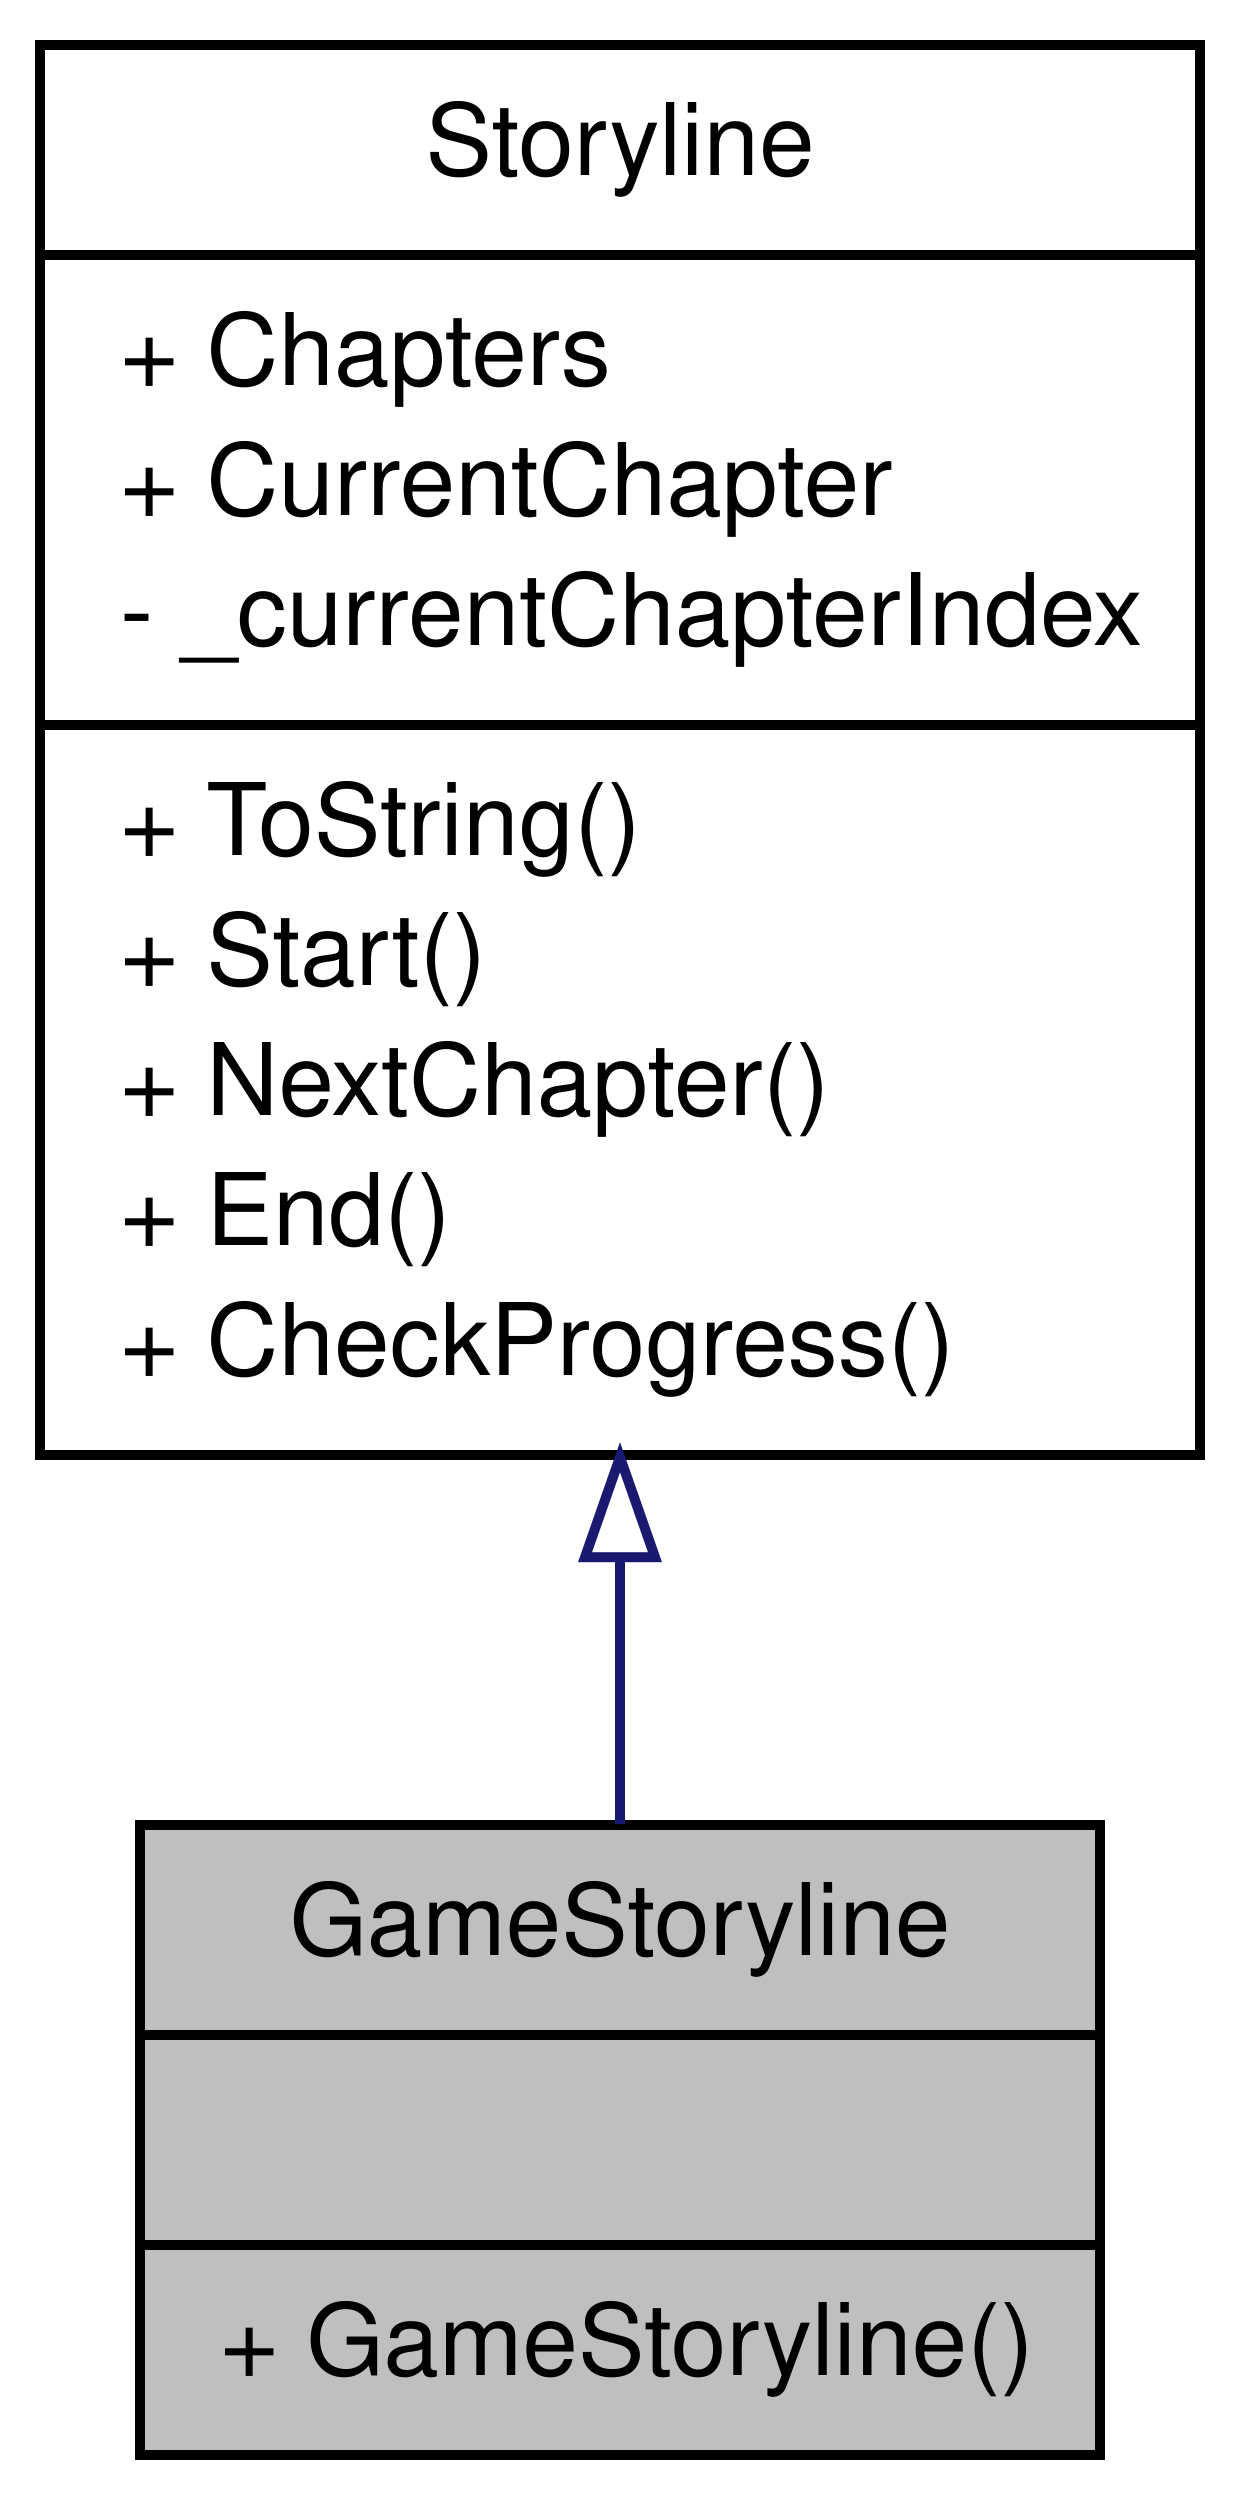
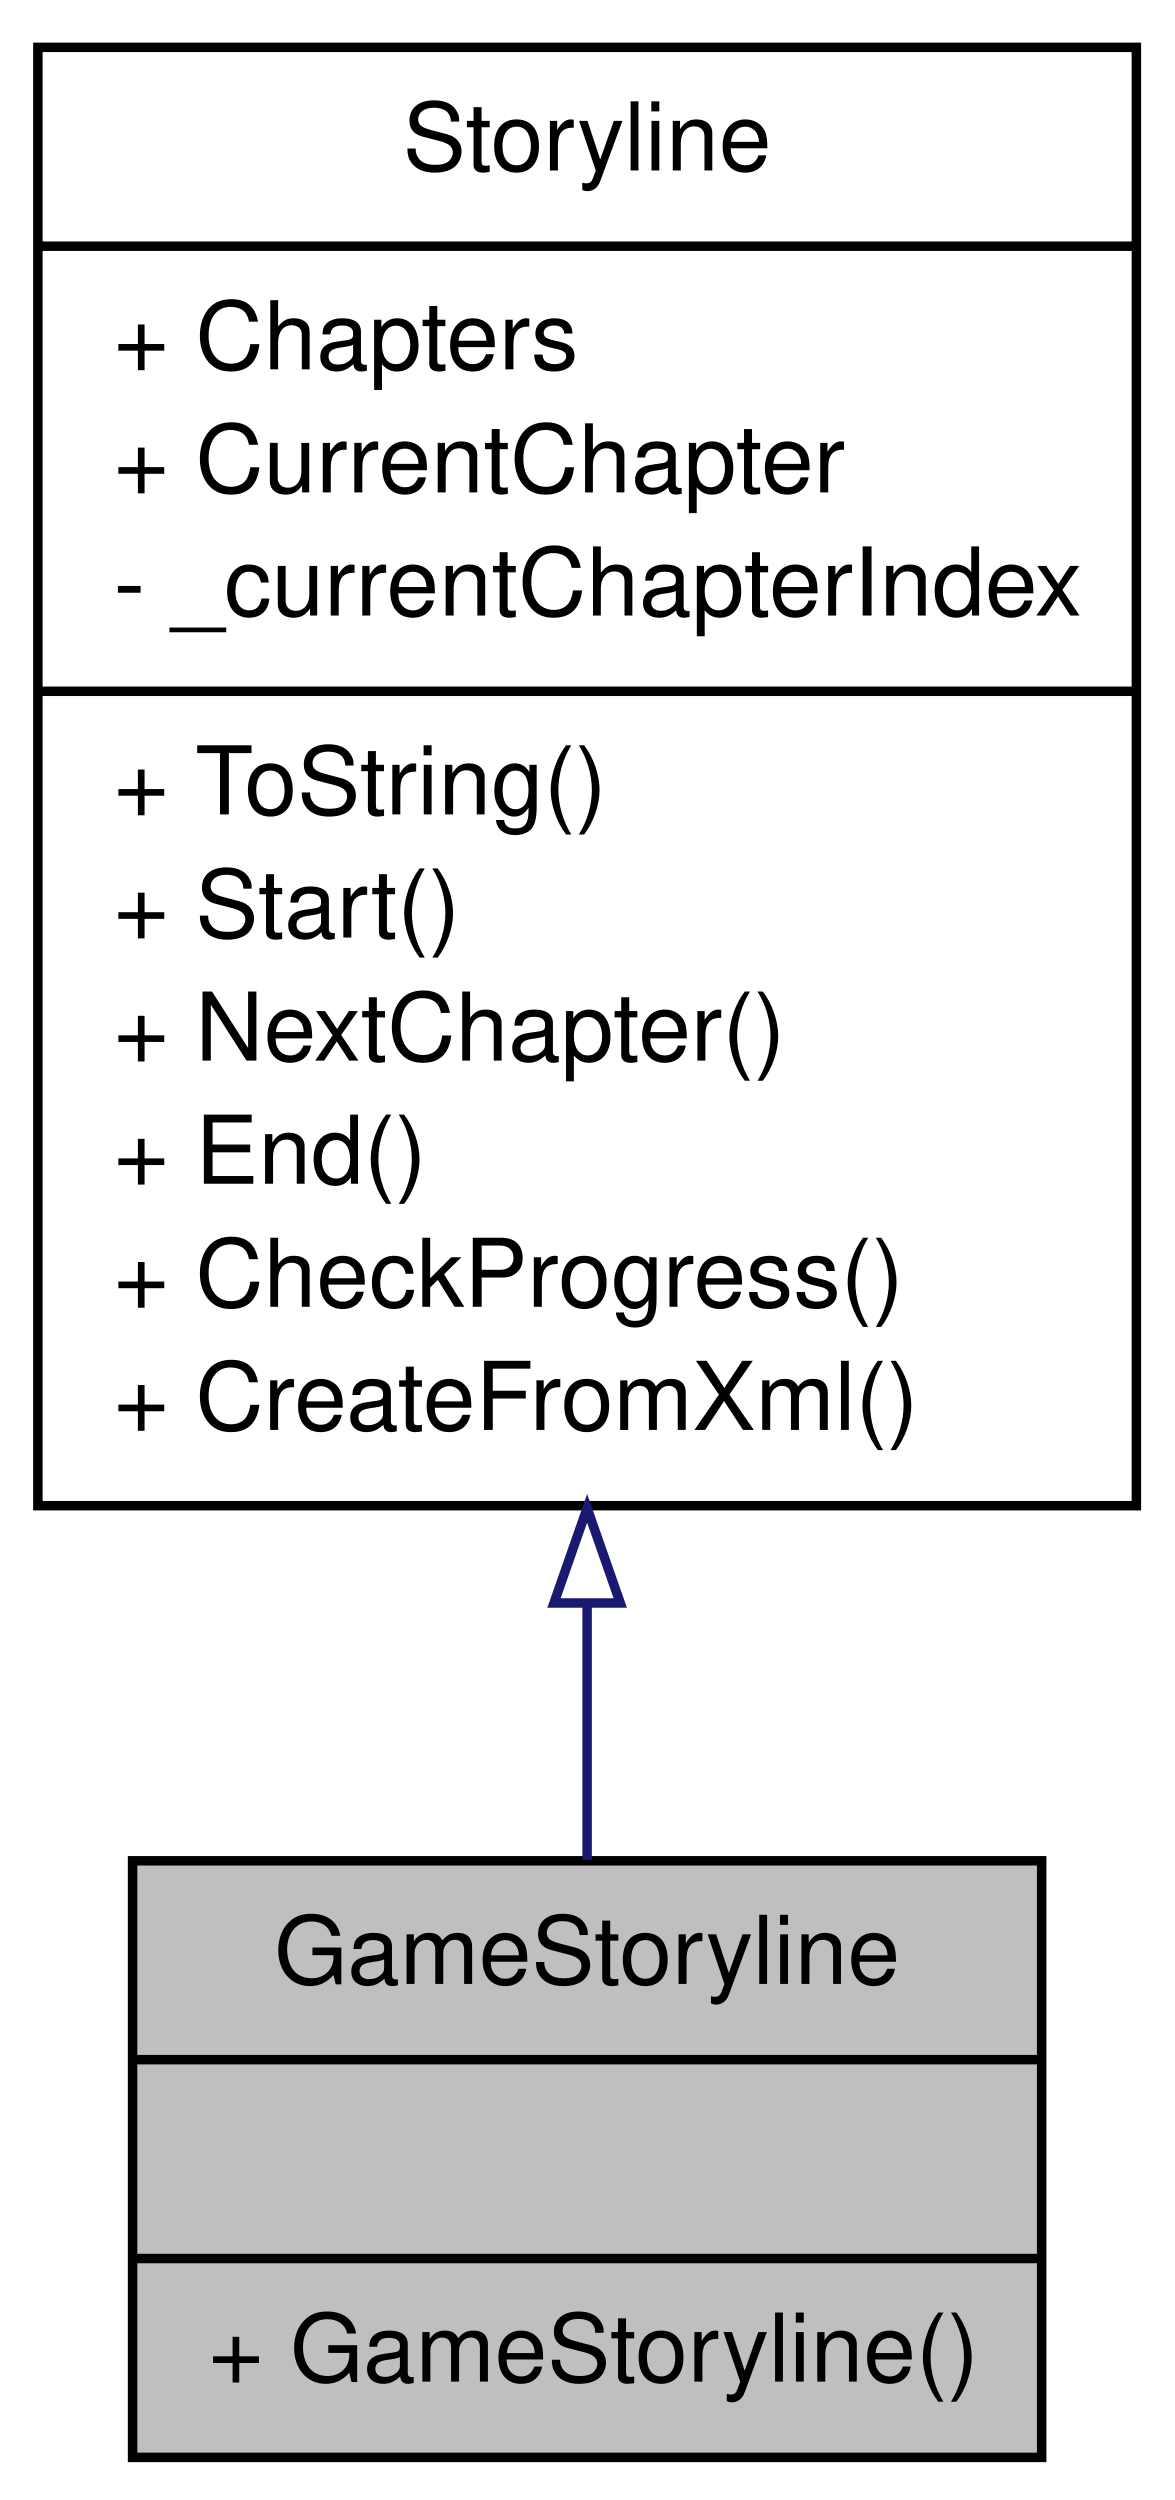
- <svg xmlns="http://www.w3.org/2000/svg" xmlns:xlink="http://www.w3.org/1999/xlink" width="124pt" height="250pt" viewBox="0.00 0.00 124.00 250.00">
-   <g id="graph1" class="graph" transform="scale(1 1) rotate(0) translate(4 246)">
-     <polygon fill="white" stroke="white" points="-4,5 -4,-246 121,-246 121,5 -4,5" />
+ <svg xmlns="http://www.w3.org/2000/svg" xmlns:xlink="http://www.w3.org/1999/xlink" width="124pt" height="264pt" viewBox="0.00 0.00 124.00 264.00">
+   <g id="graph1" class="graph" transform="scale(1 1) rotate(0) translate(4 260)">
+     <polygon fill="white" stroke="white" points="-4,5 -4,-260 121,-260 121,5 -4,5" />
    <g id="node1" class="node">
      <polygon fill="#bfbfbf" stroke="black" points="10,-0.5 10,-63.5 106,-63.5 106,-0.5 10,-0.5" />
      <text text-anchor="middle" x="58" y="-50.5" font-family="Helvetica,sans-Serif" font-size="10.00">GameStoryline</text>
      <polyline fill="none" stroke="black" points="10,-42.5 106,-42.5 " />
      <text text-anchor="middle" x="58" y="-29.5" font-family="Helvetica,sans-Serif" font-size="10.00"> </text>
      <polyline fill="none" stroke="black" points="10,-21.5 106,-21.5 " />
      <text text-anchor="start" x="18" y="-8.5" font-family="Helvetica,sans-Serif" font-size="10.00">+ GameStoryline()</text>
    </g>
    <g id="node2" class="node">
      <a xlink:href="../../d4/d9c/class_action_rpg_kit_1_1_story_1_1_storyline.xhtml" target="_top" xlink:title="The flow of the story.">
-         <polygon fill="white" stroke="black" points="0,-100.5 0,-241.5 116,-241.5 116,-100.5 0,-100.5" />
-         <text text-anchor="middle" x="58" y="-228.5" font-family="Helvetica,sans-Serif" font-size="10.00">Storyline</text>
-         <polyline fill="none" stroke="black" points="0,-220.5 116,-220.5 " />
-         <text text-anchor="start" x="8" y="-207.5" font-family="Helvetica,sans-Serif" font-size="10.00">+ Chapters</text>
-         <text text-anchor="start" x="8" y="-194.5" font-family="Helvetica,sans-Serif" font-size="10.00">+ CurrentChapter</text>
-         <text text-anchor="start" x="8" y="-181.5" font-family="Helvetica,sans-Serif" font-size="10.00">- _currentChapterIndex</text>
-         <polyline fill="none" stroke="black" points="0,-173.5 116,-173.5 " />
-         <text text-anchor="start" x="8" y="-160.5" font-family="Helvetica,sans-Serif" font-size="10.00">+ ToString()</text>
-         <text text-anchor="start" x="8" y="-147.5" font-family="Helvetica,sans-Serif" font-size="10.00">+ Start()</text>
-         <text text-anchor="start" x="8" y="-134.5" font-family="Helvetica,sans-Serif" font-size="10.00">+ NextChapter()</text>
-         <text text-anchor="start" x="8" y="-121.5" font-family="Helvetica,sans-Serif" font-size="10.00">+ End()</text>
-         <text text-anchor="start" x="8" y="-108.5" font-family="Helvetica,sans-Serif" font-size="10.00">+ CheckProgress()</text>
+         <polygon fill="white" stroke="black" points="0,-101 0,-255 116,-255 116,-101 0,-101" />
+         <text text-anchor="middle" x="58" y="-242" font-family="Helvetica,sans-Serif" font-size="10.00">Storyline</text>
+         <polyline fill="none" stroke="black" points="0,-234 116,-234 " />
+         <text text-anchor="start" x="8" y="-221" font-family="Helvetica,sans-Serif" font-size="10.00">+ Chapters</text>
+         <text text-anchor="start" x="8" y="-208" font-family="Helvetica,sans-Serif" font-size="10.00">+ CurrentChapter</text>
+         <text text-anchor="start" x="8" y="-195" font-family="Helvetica,sans-Serif" font-size="10.00">- _currentChapterIndex</text>
+         <polyline fill="none" stroke="black" points="0,-187 116,-187 " />
+         <text text-anchor="start" x="8" y="-174" font-family="Helvetica,sans-Serif" font-size="10.00">+ ToString()</text>
+         <text text-anchor="start" x="8" y="-161" font-family="Helvetica,sans-Serif" font-size="10.00">+ Start()</text>
+         <text text-anchor="start" x="8" y="-148" font-family="Helvetica,sans-Serif" font-size="10.00">+ NextChapter()</text>
+         <text text-anchor="start" x="8" y="-135" font-family="Helvetica,sans-Serif" font-size="10.00">+ End()</text>
+         <text text-anchor="start" x="8" y="-122" font-family="Helvetica,sans-Serif" font-size="10.00">+ CheckProgress()</text>
+         <text text-anchor="start" x="8" y="-109" font-family="Helvetica,sans-Serif" font-size="10.00">+ CreateFromXml()</text>
      </a>
    </g>
    <g id="edge2" class="edge">
-       <path fill="none" stroke="midnightblue" d="M58,-90.062C58,-80.719 58,-71.66 58,-63.585" />
-       <polygon fill="none" stroke="midnightblue" points="54.5,-90.278 58,-100.278 61.5,-90.278 54.5,-90.278" />
+       <path fill="none" stroke="midnightblue" d="M58,-90.634C58,-81.042 58,-71.794 58,-63.59" />
+       <polygon fill="none" stroke="midnightblue" points="54.5,-90.725 58,-100.725 61.5,-90.725 54.5,-90.725" />
    </g>
  </g>
</svg>
